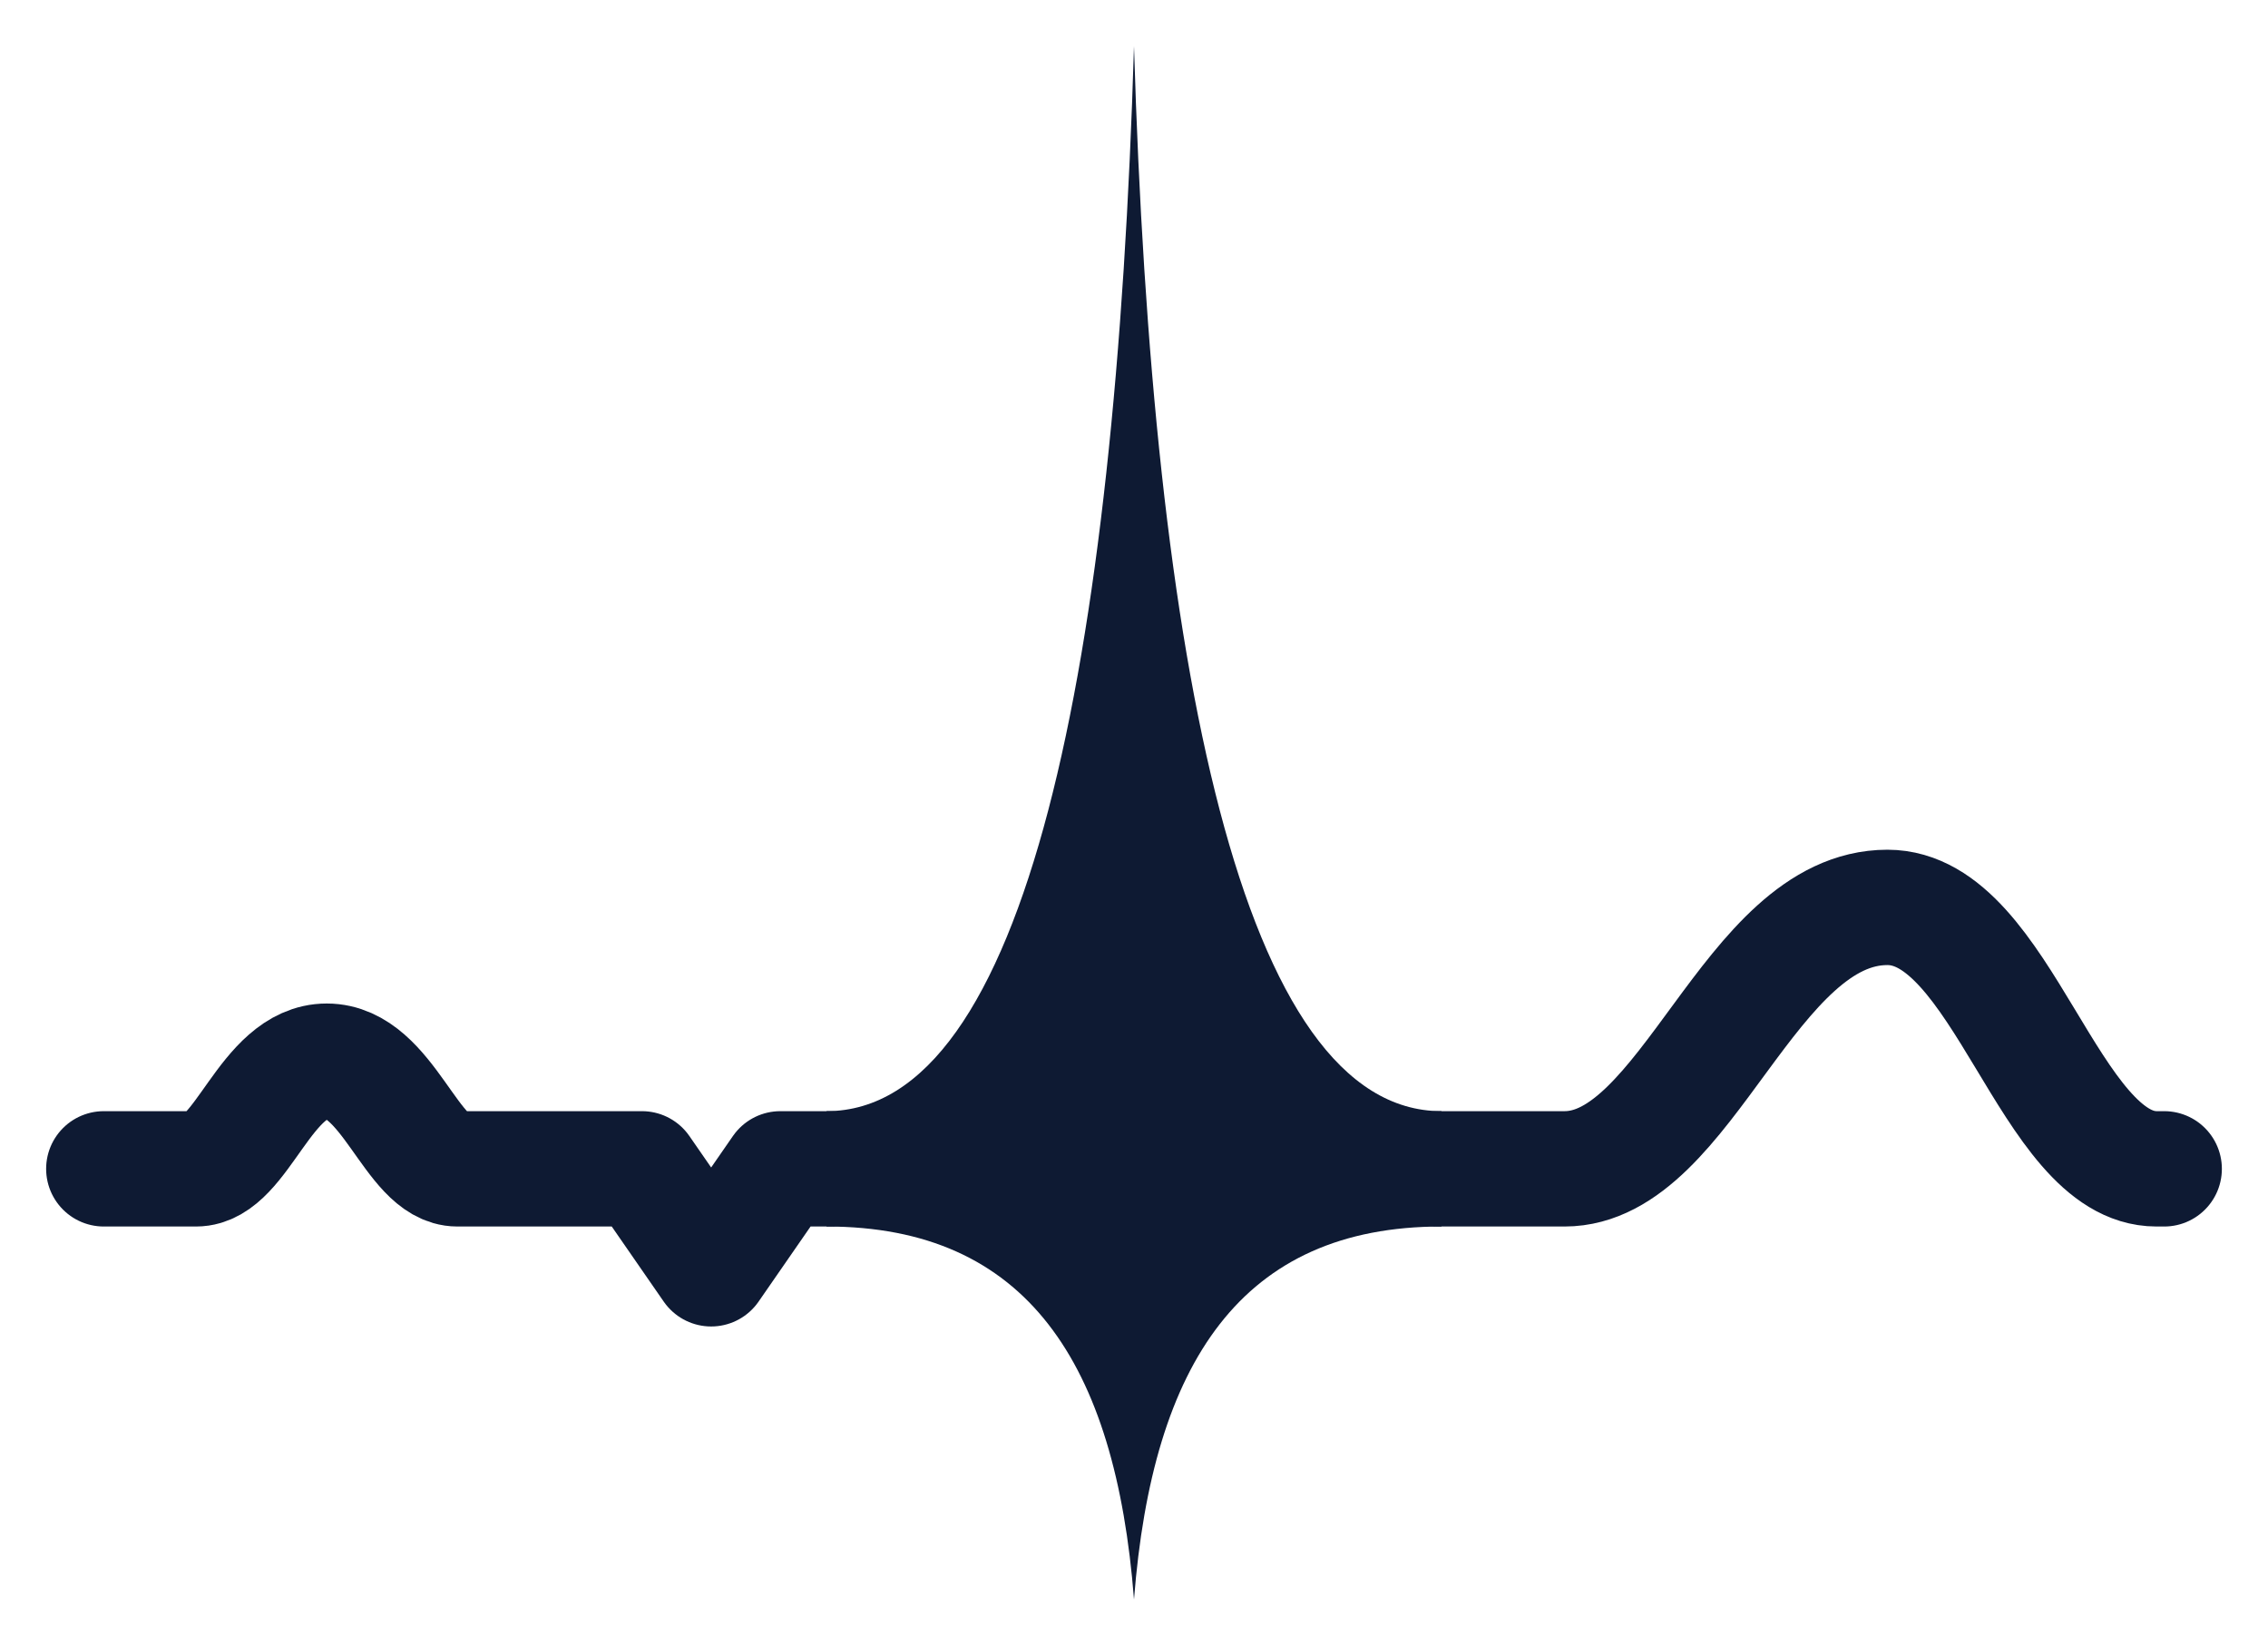
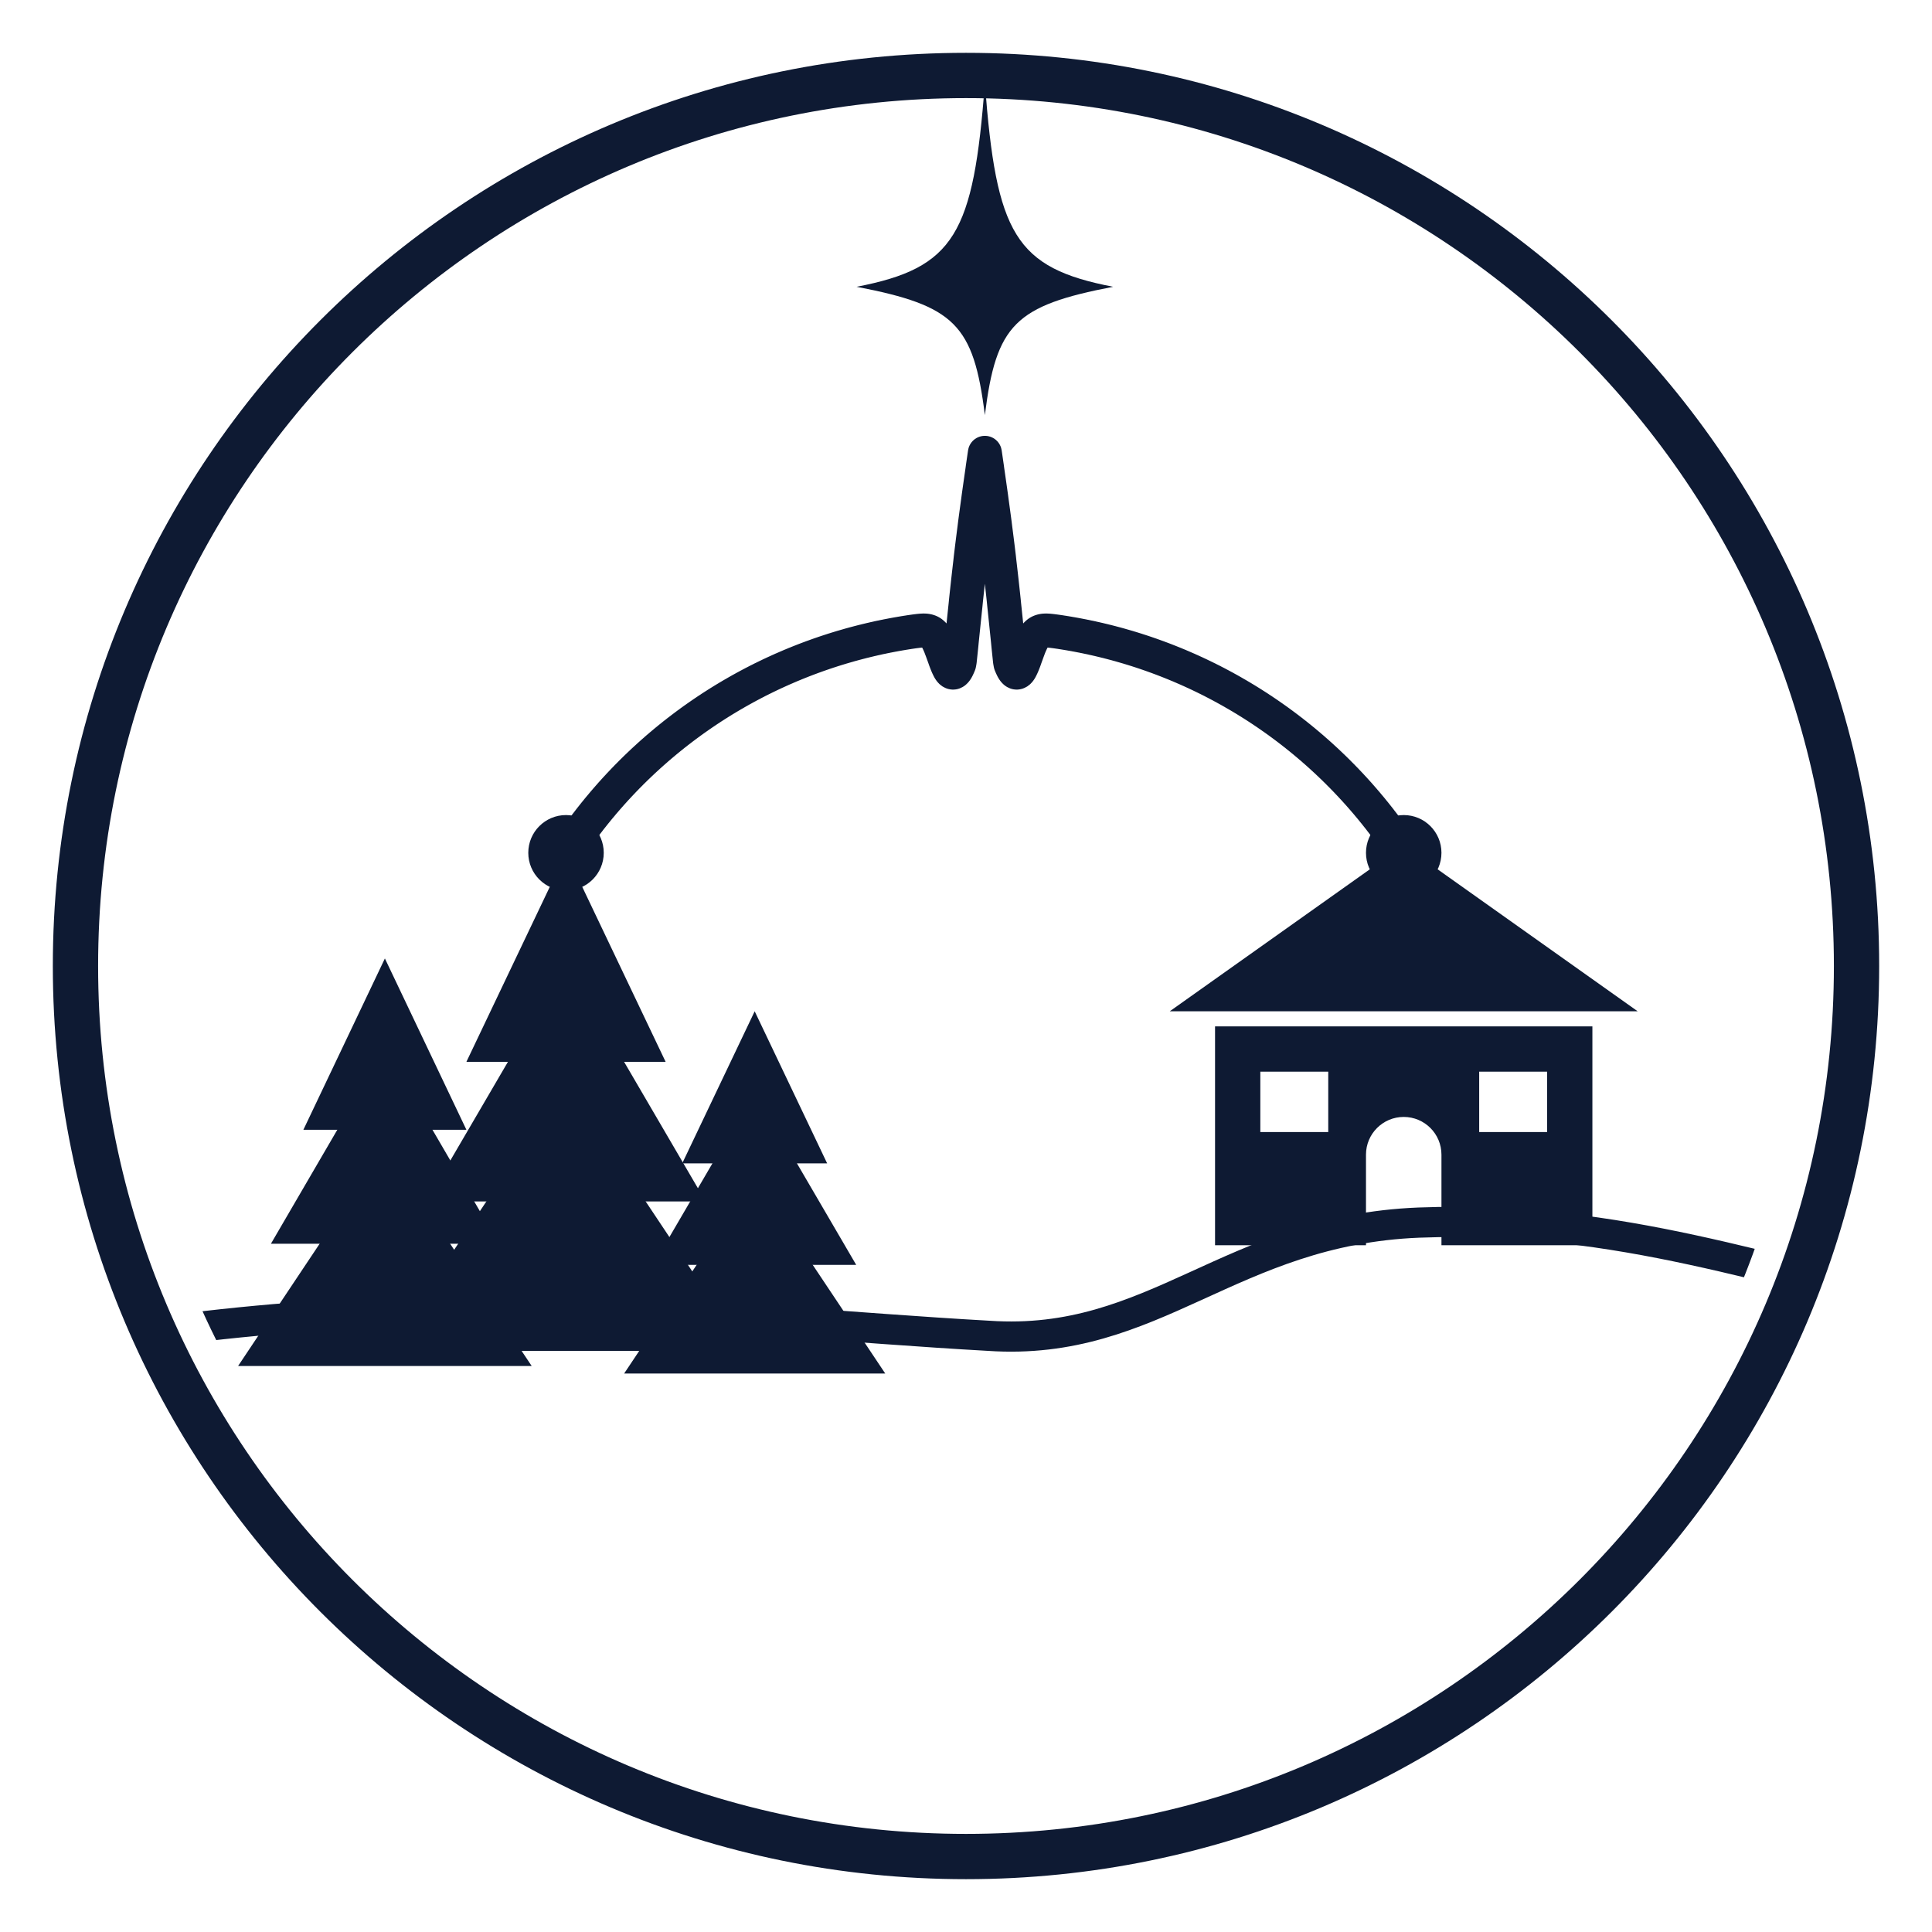
- <svg xmlns="http://www.w3.org/2000/svg" viewBox="0 0 295 214" width="295" height="214">
-   <g transform="translate(147.5 152)">
-     <path d="M -134 0 L -122 0 C -116 0 -113 -14 -105 -14 C -97 -14 -94 0 -88 0 L -64 0 L -55 13 L -46 0 L -39.5 0" fill="none" stroke="#0E1A33" stroke-width="15" stroke-linecap="round" stroke-linejoin="round" />
-     <path d="M 39.5 0 L 56 0 C 72 0 80 -34 98 -34 C 113 -34 119 0 133 0 L 134 0" fill="none" stroke="#0E1A33" stroke-width="15" stroke-linecap="round" stroke-linejoin="round" />
-     <path d="M -40 -7.5 C -14.00 -7.5 -2.40 -65.70 0 -146 C 2.40 -65.70 14.00 -7.5 40 -7.5 L 40 7.5 C 14.00 7.5 2.40 25.20 0 56 C -2.40 25.20 -14.00 7.5 -40 7.5 Z" fill="#0E1A33" />
+ <svg xmlns="http://www.w3.org/2000/svg" viewBox="0 0 512 512" width="512" height="512">
+   <defs>
+     <clipPath id="inner">
+       <circle cx="256" cy="256" r="222" />
+     </clipPath>
+   </defs>
+   <circle cx="256" cy="256" r="236" fill="none" stroke="#0E1A33" stroke-width="12" />
+   <g clip-path="url(#inner)">
+     <path d="M0 360 C110 338 190 350 262 354 C306 357 326 326 376 324 C430 322 470 338 512 346" fill="none" stroke="#0E1A33" stroke-width="8" />
  </g>
+   <path d="M150 226.0 L123.6 281.4 L176.4 281.4Z" fill="#0E1A33" />
+   <path d="M150 255.04 L113.0 318.4 L187.0 318.4Z" fill="#0E1A33" />
+   <path d="M150 286.72 L102.5 358.0 L197.5 358.0Z" fill="#0E1A33" />
+   <path d="M102 254.0 L80.4 299.4 L123.6 299.4Z" fill="#0E1A33" />
+   <path d="M102 277.76 L71.8 329.6 L132.2 329.6Z" fill="#0E1A33" />
+   <path d="M102 303.68 L63.1 362.0 L140.9 362.0Z" fill="#0E1A33" />
+   <path d="M200 268.0 L180.8 308.3 L219.2 308.3Z" fill="#0E1A33" />
+   <path d="M200 289.12 L173.1 335.2 L226.9 335.2Z" fill="#0E1A33" />
+   <path d="M200 312.16 L165.4 364.0 L234.6 364.0Z" fill="#0E1A33" />
+   <path d="M322 272 H422 V330 H322Z M362 330 V306 a10 10 0 0 1 20 0 V330Z M334 284 h18 v16 h-18Z M392 284 h18 v16 h-18Z" fill="#0E1A33" fill-rule="evenodd" />
+   <path d="M310 268 L372 224 L434 268Z" fill="#0E1A33" />
+   <path d="M150.00 226.00 L150.14 225.79 L150.28 225.58 L150.42 225.37 L150.56 225.16 L150.69 224.95 L150.83 224.74 L150.97 224.54 L151.11 224.33 L151.25 224.13 L151.39 223.92 L151.53 223.72 L151.66 223.52 L151.80 223.32 L151.94 223.12 L152.08 222.92 L152.22 222.72 L152.36 222.52 L152.50 222.32 L152.64 222.12 L152.78 221.93 L152.91 221.73 L153.05 221.54 L153.19 221.34 L153.33 221.15 L153.47 220.96 L153.61 220.77 L153.75 220.58 L153.88 220.39 L154.02 220.20 L154.16 220.01 L154.30 219.82 L154.44 219.63 L154.58 219.45 L154.72 219.26 L154.86 219.08 L155.00 218.89 L155.13 218.71 L155.27 218.52 L155.41 218.34 L155.55 218.16 L155.69 217.98 L155.83 217.80 L155.97 217.62 L156.10 217.44 L156.24 217.26 L156.38 217.08 L156.52 216.90 L156.66 216.72 L156.80 216.55 L156.94 216.37 L157.08 216.20 L157.22 216.02 L157.35 215.85 L157.49 215.68 L157.63 215.50 L157.77 215.33 L157.91 215.16 L158.05 214.99 L158.19 214.82 L158.32 214.65 L158.46 214.48 L158.60 214.31 L158.74 214.14 L158.88 213.97 L159.02 213.81 L159.16 213.64 L159.30 213.48 L159.44 213.31 L159.57 213.15 L159.71 212.98 L159.85 212.82 L159.99 212.65 L160.13 212.49 L160.27 212.33 L160.41 212.17 L160.54 212.01 L160.68 211.85 L160.82 211.69 L160.96 211.53 L161.10 211.37 L161.24 211.21 L161.38 211.05 L161.52 210.89 L161.66 210.74 L161.79 210.58 L161.93 210.42 L162.07 210.27 L162.21 210.11 L162.35 209.96 L162.49 209.80 L162.63 209.65 L162.76 209.50 L162.90 209.35 L163.04 209.19 L163.18 209.04 L163.32 208.89 L163.46 208.74 L163.60 208.59 L163.74 208.44 L163.88 208.29 L164.01 208.14 L164.15 207.99 L164.29 207.85 L164.43 207.70 L164.57 207.55 L164.71 207.40 L164.85 207.26 L164.99 207.11 L165.12 206.97 L165.26 206.82 L165.40 206.68 L165.54 206.53 L165.68 206.39 L165.82 206.25 L165.96 206.10 L166.09 205.96 L166.23 205.82 L166.37 205.68 L166.51 205.54 L166.65 205.40 L166.79 205.26 L166.93 205.12 L167.07 204.98 L167.20 204.84 L167.34 204.70 L167.48 204.56 L167.62 204.42 L167.76 204.29 L167.90 204.15 L168.04 204.01 L168.18 203.88 L168.31 203.74 L168.45 203.61 L168.59 203.47 L168.73 203.34 L168.87 203.20 L169.01 203.07 L169.15 202.94 L169.29 202.80 L169.43 202.67 L169.56 202.54 L169.70 202.41 L169.84 202.28 L169.98 202.15 L170.12 202.01 L170.26 201.88 L170.40 201.75 L170.53 201.62 L170.67 201.50 L170.81 201.37 L170.95 201.24 L171.09 201.11 L171.23 200.98 L171.37 200.86 L171.51 200.73 L171.65 200.60 L171.78 200.48 L171.92 200.35 L172.06 200.22 L172.20 200.10 L172.34 199.97 L172.48 199.85 L172.62 199.73 L172.75 199.60 L172.89 199.48 L173.03 199.36 L173.17 199.23 L173.31 199.11 L173.45 198.99 L173.59 198.87 L173.73 198.75 L173.87 198.62 L174.00 198.50 L174.14 198.38 L174.28 198.26 L174.42 198.14 L174.56 198.02 L174.70 197.91 L174.84 197.79 L174.97 197.67 L175.11 197.55 L175.25 197.43 L175.39 197.32 L175.53 197.20 L175.67 197.08 L175.81 196.97 L175.95 196.85 L176.09 196.73 L176.22 196.62 L176.36 196.50 L176.50 196.39 L176.64 196.27 L176.78 196.16 L176.92 196.05 L177.06 195.93 L177.19 195.82 L177.33 195.71 L177.47 195.59 L177.61 195.48 L177.75 195.37 L177.89 195.26 L178.03 195.15 L178.17 195.04 L178.31 194.92 L178.44 194.81 L178.58 194.70 L178.72 194.59 L178.86 194.48 L179.00 194.38 L179.14 194.27 L179.28 194.16 L179.41 194.05 L179.55 193.94 L179.69 193.83 L179.83 193.73 L179.97 193.62 L180.11 193.51 L180.25 193.41 L180.39 193.30 L180.53 193.19 L180.66 193.09 L180.80 192.98 L180.94 192.88 L181.08 192.77 L181.22 192.67 L181.36 192.56 L181.50 192.46 L181.63 192.36 L181.77 192.25 L181.91 192.15 L182.05 192.05 L182.19 191.94 L182.33 191.84 L182.47 191.74 L182.61 191.64 L182.75 191.54 L182.88 191.43 L183.02 191.33 L183.16 191.23 L183.30 191.13 L183.44 191.03 L183.58 190.93 L183.72 190.83 L183.85 190.73 L183.99 190.63 L184.13 190.54 L184.27 190.44 L184.41 190.34 L184.55 190.24 L184.69 190.14 L184.83 190.05 L184.97 189.95 L185.10 189.85 L185.24 189.76 L185.38 189.66 L185.52 189.56 L185.66 189.47 L185.80 189.37 L185.94 189.28 L186.07 189.18 L186.21 189.09 L186.35 188.99 L186.49 188.90 L186.63 188.80 L186.77 188.71 L186.91 188.62 L187.05 188.52 L187.19 188.43 L187.32 188.34 L187.46 188.24 L187.60 188.15 L187.74 188.06 L187.88 187.97 L188.02 187.88 L188.16 187.79 L188.30 187.69 L188.43 187.60 L188.57 187.51 L188.71 187.42 L188.85 187.33 L188.99 187.24 L189.13 187.15 L189.27 187.06 L189.41 186.98 L189.54 186.89 L189.68 186.80 L189.82 186.71 L189.96 186.62 L190.10 186.53 L190.24 186.45 L190.38 186.36 L190.51 186.27 L190.65 186.18 L190.79 186.10 L190.93 186.01 L191.07 185.93 L191.21 185.84 L191.35 185.75 L191.49 185.67 L191.62 185.58 L191.76 185.50 L191.90 185.41 L192.04 185.33 L192.18 185.24 L192.32 185.16 L192.46 185.08 L192.60 184.99 L192.74 184.91 L192.87 184.83 L193.01 184.74 L193.15 184.66 L193.29 184.58 L193.43 184.50 L193.57 184.41 L193.71 184.33 L193.84 184.25 L193.98 184.17 L194.12 184.09 L194.26 184.01 L194.40 183.93 L194.54 183.85 L194.68 183.77 L194.82 183.69 L194.95 183.61 L195.09 183.53 L195.23 183.45 L195.37 183.37 L195.51 183.29 L195.65 183.21 L195.79 183.13 L195.93 183.05 L196.06 182.98 L196.20 182.90 L196.34 182.82 L196.48 182.74 L196.62 182.67 L196.76 182.59 L196.90 182.51 L197.04 182.44 L197.18 182.36 L197.31 182.28 L197.45 182.21 L197.59 182.13 L197.73 182.06 L197.87 181.98 L198.01 181.91 L198.15 181.83 L198.28 181.76 L198.42 181.68 L198.56 181.61 L198.70 181.54 L198.84 181.46 L198.98 181.39 L199.12 181.32 L199.26 181.24 L199.40 181.17 L199.53 181.10 L199.67 181.02 L199.81 180.95 L199.95 180.88 L200.09 180.81 L200.23 180.74 L200.37 180.67 L200.50 180.59 L200.64 180.52 L200.78 180.45 L200.92 180.38 L201.06 180.31 L201.20 180.24 L201.34 180.17 L201.48 180.10 L201.62 180.03 L201.75 179.96 L201.89 179.89 L202.03 179.82 L202.17 179.76 L202.31 179.69 L202.45 179.62 L202.59 179.55 L202.72 179.48 L202.86 179.42 L203.00 179.35 L203.14 179.28 L203.28 179.21 L203.42 179.15 L203.56 179.08 L203.70 179.01 L203.84 178.95 L203.97 178.88 L204.11 178.81 L204.25 178.75 L204.39 178.68 L204.53 178.62 L204.67 178.55 L204.81 178.49 L204.94 178.42 L205.08 178.36 L205.22 178.29 L205.36 178.23 L205.50 178.17 L205.64 178.10 L205.78 178.04 L205.92 177.98 L206.06 177.91 L206.19 177.85 L206.33 177.79 L206.47 177.72 L206.61 177.66 L206.75 177.60 L206.89 177.54 L207.03 177.47 L207.16 177.41 L207.30 177.35 L207.44 177.29 L207.58 177.23 L207.72 177.17 L207.86 177.11 L208.00 177.05 L208.14 176.99 L208.28 176.93 L208.41 176.87 L208.55 176.81 L208.69 176.75 L208.83 176.69 L208.97 176.63 L209.11 176.57 L209.25 176.51 L209.38 176.45 L209.52 176.39 L209.66 176.33 L209.80 176.28 L209.94 176.22 L210.08 176.16 L210.22 176.10 L210.36 176.05 L210.50 175.99 L210.63 175.93 L210.77 175.87 L210.91 175.82 L211.05 175.76 L211.19 175.71 L211.33 175.65 L211.47 175.59 L211.60 175.54 L211.74 175.48 L211.88 175.43 L212.02 175.37 L212.16 175.32 L212.30 175.26 L212.44 175.21 L212.58 175.15 L212.72 175.10 L212.85 175.04 L212.99 174.99 L213.13 174.94 L213.27 174.88 L213.41 174.83 L213.55 174.78 L213.69 174.72 L213.82 174.67 L213.96 174.62 L214.10 174.57 L214.24 174.51 L214.38 174.46 L214.52 174.41 L214.66 174.36 L214.80 174.31 L214.94 174.25 L215.07 174.20 L215.21 174.15 L215.35 174.10 L215.49 174.05 L215.63 174.00 L215.77 173.95 L215.91 173.90 L216.05 173.85 L216.18 173.80 L216.32 173.75 L216.46 173.70 L216.60 173.65 L216.74 173.60 L216.88 173.55 L217.02 173.50 L217.16 173.45 L217.29 173.41 L217.43 173.36 L217.57 173.31 L217.71 173.26 L217.85 173.21 L217.99 173.17 L218.13 173.12 L218.26 173.07 L218.40 173.02 L218.54 172.98 L218.68 172.93 L218.82 172.88 L218.96 172.84 L219.10 172.79 L219.24 172.74 L219.38 172.70 L219.51 172.65 L219.65 172.61 L219.79 172.56 L219.93 172.52 L220.07 172.47 L220.21 172.43 L220.35 172.38 L220.49 172.34 L220.62 172.29 L220.76 172.25 L220.90 172.20 L221.04 172.16 L221.18 172.12 L221.32 172.07 L221.46 172.03 L221.59 171.99 L221.73 171.94 L221.87 171.90 L222.01 171.86 L222.15 171.82 L222.29 171.77 L222.43 171.73 L222.57 171.69 L222.70 171.65 L222.84 171.61 L222.98 171.56 L223.12 171.52 L223.26 171.48 L223.40 171.44 L223.54 171.40 L223.68 171.36 L223.81 171.32 L223.95 171.28 L224.09 171.24 L224.23 171.20 L224.37 171.16 L224.51 171.12 L224.65 171.08 L224.79 171.04 L224.93 171.00 L225.06 170.96 L225.20 170.92 L225.34 170.88 L225.48 170.84 L225.62 170.80 L225.76 170.77 L225.90 170.73 L226.03 170.69 L226.17 170.65 L226.31 170.61 L226.45 170.58 L226.59 170.54 L226.73 170.50 L226.87 170.47 L227.01 170.43 L227.14 170.39 L227.28 170.36 L227.42 170.32 L227.56 170.28 L227.70 170.25 L227.84 170.21 L227.98 170.18 L228.12 170.14 L228.25 170.10 L228.39 170.07 L228.53 170.03 L228.67 170.00 L228.81 169.96 L228.95 169.93 L229.09 169.90 L229.23 169.86 L229.37 169.83 L229.50 169.79 L229.64 169.76 L229.78 169.73 L229.92 169.69 L230.06 169.66 L230.20 169.63 L230.34 169.59 L230.47 169.56 L230.61 169.53 L230.75 169.49 L230.89 169.46 L231.03 169.43 L231.17 169.40 L231.31 169.37 L231.45 169.33 L231.58 169.30 L231.72 169.27 L231.86 169.24 L232.00 169.21 L232.14 169.18 L232.28 169.15 L232.42 169.12 L232.56 169.08 L232.69 169.05 L232.83 169.02 L232.97 168.99 L233.11 168.96 L233.25 168.93 L233.39 168.90 L233.53 168.88 L233.67 168.85 L233.81 168.82 L233.94 168.79 L234.08 168.76 L234.22 168.73 L234.36 168.70 L234.50 168.67 L234.64 168.65 L234.78 168.62 L234.92 168.59 L235.05 168.56 L235.19 168.53 L235.33 168.51 L235.47 168.48 L235.61 168.45 L235.75 168.43 L235.89 168.40 L236.03 168.37 L236.16 168.35 L236.30 168.32 L236.44 168.29 L236.58 168.27 L236.72 168.24 L236.86 168.22 L237.00 168.19 L237.13 168.16 L237.27 168.14 L237.41 168.11 L237.55 168.09 L237.69 168.06 L237.83 168.04 L237.97 168.01 L238.11 167.99 L238.25 167.97 L238.38 167.94 L238.52 167.92 L238.66 167.89 L238.80 167.87 L238.94 167.85 L239.08 167.82 L239.22 167.80 L239.36 167.78 L239.49 167.75 L239.63 167.73 L239.77 167.71 L239.91 167.69 L240.05 167.66 L240.19 167.64 L240.33 167.62 L240.47 167.60 L240.60 167.58 L240.74 167.56 L240.88 167.53 L241.02 167.51 L241.16 167.49 L241.30 167.47 L241.44 167.45 L241.57 167.43 L241.71 167.41 L241.85 167.39 L241.99 167.37 L242.13 167.35 L242.27 167.33 L242.41 167.31 L242.55 167.29 L242.69 167.28 L242.82 167.26 L242.96 167.24 L243.10 167.22 L243.24 167.21 L243.38 167.19 L243.52 167.17 L243.66 167.16 L243.80 167.15 L243.93 167.13 L244.07 167.12 L244.21 167.11 L244.35 167.11 L244.49 167.10 L244.63 167.09 L244.77 167.09 L244.91 167.09 L245.04 167.10 L245.18 167.10 L245.32 167.11 L245.46 167.13 L245.60 167.15 L245.74 167.17 L245.88 167.21 L246.01 167.24 L246.15 167.29 L246.29 167.34 L246.43 167.40 L246.57 167.47 L246.71 167.55 L246.85 167.64 L246.99 167.74 L247.12 167.86 L247.26 167.99 L247.40 168.13 L247.54 168.28 L247.68 168.45 L247.82 168.64 L247.96 168.84 L248.10 169.06 L248.24 169.29 L248.37 169.54 L248.51 169.80 L248.65 170.09 L248.79 170.38 L248.93 170.70 L249.07 171.02 L249.21 171.36 L249.34 171.72 L249.48 172.08 L249.62 172.45 L249.76 172.83 L249.90 173.22 L250.04 173.60 L250.18 173.99 L250.32 174.38 L250.45 174.76 L250.59 175.14 L250.73 175.50 L250.87 175.86 L251.01 176.20 L251.15 176.52 L251.29 176.82 L251.43 177.10 L251.56 177.35 L251.70 177.58 L251.84 177.77 L251.98 177.94 L252.12 178.07 L252.26 178.16 L252.40 178.22 L252.54 178.25 L252.68 178.24 L252.81 178.19 L252.95 178.11 L253.09 177.99 L253.23 177.84 L253.37 177.66 L253.51 177.44 L253.65 177.20 L253.78 176.93 L253.92 176.63 L254.06 176.31 L254.20 175.97 L254.34 175.20 L254.48 173.87 L254.62 172.54 L254.76 171.19 L254.89 169.84 L255.03 168.48 L255.17 167.12 L255.31 165.77 L255.45 164.41 L255.59 163.07 L255.73 161.72 L255.87 160.39 L256.00 159.07 L256.14 157.76 L256.28 156.47 L256.42 155.19 L256.56 153.92 L256.70 152.67 L256.84 151.44 L256.98 150.22 L257.12 149.02 L257.25 147.83 L257.39 146.66 L257.53 145.51 L257.67 144.37 L257.81 143.25 L257.95 142.14 L258.09 141.05 L258.23 139.96 L258.36 138.89 L258.50 137.83 L258.64 136.79 L258.78 135.75 L258.92 134.72 L259.06 133.70 L259.20 132.68 L259.33 131.68 L259.47 130.68 L259.61 129.69 L259.75 128.70 L259.89 127.72 L260.03 126.74 L260.17 125.77 L260.31 124.80 L260.44 123.83 L260.58 122.87 L260.72 121.91 L260.86 120.95 L261.00 120.00 L261.14 120.95 L261.28 121.91 L261.42 122.87 L261.56 123.83 L261.69 124.80 L261.83 125.77 L261.97 126.74 L262.11 127.72 L262.25 128.70 L262.39 129.69 L262.53 130.68 L262.67 131.68 L262.80 132.68 L262.94 133.70 L263.08 134.72 L263.22 135.75 L263.36 136.79 L263.50 137.83 L263.64 138.89 L263.77 139.96 L263.91 141.05 L264.05 142.14 L264.19 143.25 L264.33 144.37 L264.47 145.51 L264.61 146.66 L264.75 147.83 L264.88 149.02 L265.02 150.22 L265.16 151.44 L265.30 152.67 L265.44 153.92 L265.58 155.19 L265.72 156.47 L265.86 157.76 L266.00 159.07 L266.13 160.39 L266.27 161.72 L266.41 163.07 L266.55 164.41 L266.69 165.77 L266.83 167.12 L266.97 168.48 L267.11 169.84 L267.24 171.19 L267.38 172.54 L267.52 173.87 L267.66 175.20 L267.80 175.97 L267.94 176.31 L268.08 176.63 L268.22 176.93 L268.35 177.20 L268.49 177.44 L268.63 177.66 L268.77 177.84 L268.91 177.99 L269.05 178.11 L269.19 178.19 L269.32 178.24 L269.46 178.25 L269.60 178.22 L269.74 178.16 L269.88 178.07 L270.02 177.94 L270.16 177.77 L270.30 177.58 L270.44 177.35 L270.57 177.10 L270.71 176.82 L270.85 176.52 L270.99 176.20 L271.13 175.86 L271.27 175.50 L271.41 175.14 L271.55 174.76 L271.68 174.38 L271.82 173.99 L271.96 173.60 L272.10 173.22 L272.24 172.83 L272.38 172.45 L272.52 172.08 L272.65 171.72 L272.79 171.36 L272.93 171.02 L273.07 170.70 L273.21 170.38 L273.35 170.09 L273.49 169.80 L273.63 169.54 L273.76 169.29 L273.90 169.06 L274.04 168.84 L274.18 168.64 L274.32 168.45 L274.46 168.28 L274.60 168.13 L274.74 167.99 L274.88 167.86 L275.01 167.74 L275.15 167.64 L275.29 167.55 L275.43 167.47 L275.57 167.40 L275.71 167.34 L275.85 167.29 L275.99 167.24 L276.12 167.21 L276.26 167.17 L276.40 167.15 L276.54 167.13 L276.68 167.11 L276.82 167.10 L276.96 167.10 L277.10 167.09 L277.23 167.09 L277.37 167.09 L277.51 167.10 L277.65 167.11 L277.79 167.11 L277.93 167.12 L278.07 167.13 L278.21 167.15 L278.34 167.16 L278.48 167.17 L278.62 167.19 L278.76 167.21 L278.90 167.22 L279.04 167.24 L279.18 167.26 L279.31 167.28 L279.45 167.29 L279.59 167.31 L279.73 167.33 L279.87 167.35 L280.01 167.37 L280.15 167.39 L280.29 167.41 L280.43 167.43 L280.56 167.45 L280.70 167.47 L280.84 167.49 L280.98 167.51 L281.12 167.53 L281.26 167.56 L281.40 167.58 L281.53 167.60 L281.67 167.62 L281.81 167.64 L281.95 167.66 L282.09 167.69 L282.23 167.71 L282.37 167.73 L282.51 167.75 L282.64 167.78 L282.78 167.80 L282.92 167.82 L283.06 167.85 L283.20 167.87 L283.34 167.89 L283.48 167.92 L283.62 167.94 L283.75 167.97 L283.89 167.99 L284.03 168.01 L284.17 168.04 L284.31 168.06 L284.45 168.09 L284.59 168.11 L284.73 168.14 L284.87 168.16 L285.00 168.19 L285.14 168.22 L285.28 168.24 L285.42 168.27 L285.56 168.29 L285.70 168.32 L285.84 168.35 L285.98 168.37 L286.11 168.40 L286.25 168.43 L286.39 168.45 L286.53 168.48 L286.67 168.51 L286.81 168.53 L286.95 168.56 L287.09 168.59 L287.22 168.62 L287.36 168.65 L287.50 168.67 L287.64 168.70 L287.78 168.73 L287.92 168.76 L288.06 168.79 L288.19 168.82 L288.33 168.85 L288.47 168.88 L288.61 168.90 L288.75 168.93 L288.89 168.96 L289.03 168.99 L289.17 169.02 L289.31 169.05 L289.44 169.08 L289.58 169.12 L289.72 169.15 L289.86 169.18 L290.00 169.21 L290.14 169.24 L290.28 169.27 L290.41 169.30 L290.55 169.33 L290.69 169.37 L290.83 169.40 L290.97 169.43 L291.11 169.46 L291.25 169.49 L291.39 169.53 L291.52 169.56 L291.66 169.59 L291.80 169.63 L291.94 169.66 L292.08 169.69 L292.22 169.73 L292.36 169.76 L292.50 169.79 L292.63 169.83 L292.77 169.86 L292.91 169.90 L293.05 169.93 L293.19 169.96 L293.33 170.00 L293.47 170.03 L293.61 170.07 L293.75 170.10 L293.88 170.14 L294.02 170.18 L294.16 170.21 L294.30 170.25 L294.44 170.28 L294.58 170.32 L294.72 170.36 L294.86 170.39 L294.99 170.43 L295.13 170.47 L295.27 170.50 L295.41 170.54 L295.55 170.58 L295.69 170.61 L295.83 170.65 L295.97 170.69 L296.10 170.73 L296.24 170.77 L296.38 170.80 L296.52 170.84 L296.66 170.88 L296.80 170.92 L296.94 170.96 L297.07 171.00 L297.21 171.04 L297.35 171.08 L297.49 171.12 L297.63 171.16 L297.77 171.20 L297.91 171.24 L298.05 171.28 L298.19 171.32 L298.32 171.36 L298.46 171.40 L298.60 171.44 L298.74 171.48 L298.88 171.52 L299.02 171.56 L299.16 171.61 L299.29 171.65 L299.43 171.69 L299.57 171.73 L299.71 171.77 L299.85 171.82 L299.99 171.86 L300.13 171.90 L300.27 171.94 L300.40 171.99 L300.54 172.03 L300.68 172.07 L300.82 172.12 L300.96 172.16 L301.10 172.20 L301.24 172.25 L301.38 172.29 L301.51 172.34 L301.65 172.38 L301.79 172.43 L301.93 172.47 L302.07 172.52 L302.21 172.56 L302.35 172.61 L302.49 172.65 L302.62 172.70 L302.76 172.74 L302.90 172.79 L303.04 172.84 L303.18 172.88 L303.32 172.93 L303.46 172.98 L303.60 173.02 L303.74 173.07 L303.87 173.12 L304.01 173.17 L304.15 173.21 L304.29 173.26 L304.43 173.31 L304.57 173.36 L304.71 173.41 L304.85 173.45 L304.98 173.50 L305.12 173.55 L305.26 173.60 L305.40 173.65 L305.54 173.70 L305.68 173.75 L305.82 173.80 L305.96 173.85 L306.09 173.90 L306.23 173.95 L306.37 174.00 L306.51 174.05 L306.65 174.10 L306.79 174.15 L306.93 174.20 L307.06 174.25 L307.20 174.31 L307.34 174.36 L307.48 174.41 L307.62 174.46 L307.76 174.51 L307.90 174.57 L308.04 174.62 L308.18 174.67 L308.31 174.72 L308.45 174.78 L308.59 174.83 L308.73 174.88 L308.87 174.94 L309.01 174.99 L309.15 175.04 L309.28 175.10 L309.42 175.15 L309.56 175.21 L309.70 175.26 L309.84 175.32 L309.98 175.37 L310.12 175.43 L310.26 175.48 L310.39 175.54 L310.53 175.59 L310.67 175.65 L310.81 175.71 L310.95 175.76 L311.09 175.82 L311.23 175.87 L311.37 175.93 L311.50 175.99 L311.64 176.05 L311.78 176.10 L311.92 176.16 L312.06 176.22 L312.20 176.28 L312.34 176.33 L312.48 176.39 L312.62 176.45 L312.75 176.51 L312.89 176.57 L313.03 176.63 L313.17 176.69 L313.31 176.75 L313.45 176.81 L313.59 176.87 L313.73 176.93 L313.86 176.99 L314.00 177.05 L314.14 177.11 L314.28 177.17 L314.42 177.23 L314.56 177.29 L314.70 177.35 L314.84 177.41 L314.97 177.47 L315.11 177.54 L315.25 177.60 L315.39 177.66 L315.53 177.72 L315.67 177.79 L315.81 177.85 L315.94 177.91 L316.08 177.98 L316.22 178.04 L316.36 178.10 L316.50 178.17 L316.64 178.23 L316.78 178.29 L316.92 178.36 L317.06 178.42 L317.19 178.49 L317.33 178.55 L317.47 178.62 L317.61 178.68 L317.75 178.75 L317.89 178.81 L318.03 178.88 L318.16 178.95 L318.30 179.01 L318.44 179.08 L318.58 179.15 L318.72 179.21 L318.86 179.28 L319.00 179.35 L319.14 179.42 L319.27 179.48 L319.41 179.55 L319.55 179.62 L319.69 179.69 L319.83 179.76 L319.97 179.82 L320.11 179.89 L320.25 179.96 L320.38 180.03 L320.52 180.10 L320.66 180.17 L320.80 180.24 L320.94 180.31 L321.08 180.38 L321.22 180.45 L321.36 180.52 L321.50 180.59 L321.63 180.67 L321.77 180.74 L321.91 180.81 L322.05 180.88 L322.19 180.95 L322.33 181.02 L322.47 181.10 L322.61 181.17 L322.74 181.24 L322.88 181.32 L323.02 181.39 L323.16 181.46 L323.30 181.54 L323.44 181.61 L323.58 181.68 L323.72 181.76 L323.85 181.83 L323.99 181.91 L324.13 181.98 L324.27 182.06 L324.41 182.13 L324.55 182.21 L324.69 182.28 L324.82 182.36 L324.96 182.44 L325.10 182.51 L325.24 182.59 L325.38 182.67 L325.52 182.74 L325.66 182.82 L325.80 182.90 L325.94 182.98 L326.07 183.05 L326.21 183.13 L326.35 183.21 L326.49 183.29 L326.63 183.37 L326.77 183.45 L326.91 183.53 L327.04 183.61 L327.18 183.69 L327.32 183.77 L327.46 183.85 L327.60 183.93 L327.74 184.01 L327.88 184.09 L328.02 184.17 L328.15 184.25 L328.29 184.33 L328.43 184.41 L328.57 184.50 L328.71 184.58 L328.85 184.66 L328.99 184.74 L329.13 184.83 L329.26 184.91 L329.40 184.99 L329.54 185.08 L329.68 185.16 L329.82 185.24 L329.96 185.33 L330.10 185.41 L330.24 185.50 L330.38 185.58 L330.51 185.67 L330.65 185.75 L330.79 185.84 L330.93 185.93 L331.07 186.01 L331.21 186.10 L331.35 186.18 L331.49 186.27 L331.62 186.36 L331.76 186.45 L331.90 186.53 L332.04 186.62 L332.18 186.71 L332.32 186.80 L332.46 186.89 L332.60 186.98 L332.73 187.06 L332.87 187.15 L333.01 187.24 L333.15 187.33 L333.29 187.42 L333.43 187.51 L333.57 187.60 L333.71 187.69 L333.84 187.79 L333.98 187.88 L334.12 187.97 L334.26 188.06 L334.40 188.15 L334.54 188.24 L334.68 188.34 L334.81 188.43 L334.95 188.52 L335.09 188.62 L335.23 188.71 L335.37 188.80 L335.51 188.90 L335.65 188.99 L335.79 189.09 L335.93 189.18 L336.06 189.28 L336.20 189.37 L336.34 189.47 L336.48 189.56 L336.62 189.66 L336.76 189.76 L336.90 189.85 L337.03 189.95 L337.17 190.05 L337.31 190.14 L337.45 190.24 L337.59 190.34 L337.73 190.44 L337.87 190.54 L338.01 190.63 L338.14 190.73 L338.28 190.83 L338.42 190.93 L338.56 191.03 L338.70 191.13 L338.84 191.23 L338.98 191.33 L339.12 191.43 L339.25 191.54 L339.39 191.64 L339.53 191.74 L339.67 191.84 L339.81 191.94 L339.95 192.05 L340.09 192.15 L340.23 192.25 L340.37 192.36 L340.50 192.46 L340.64 192.56 L340.78 192.67 L340.92 192.77 L341.06 192.88 L341.20 192.98 L341.34 193.09 L341.48 193.19 L341.61 193.30 L341.75 193.41 L341.89 193.51 L342.03 193.62 L342.17 193.73 L342.31 193.83 L342.45 193.94 L342.59 194.05 L342.72 194.16 L342.86 194.27 L343.00 194.38 L343.14 194.48 L343.28 194.59 L343.42 194.70 L343.56 194.81 L343.69 194.92 L343.83 195.04 L343.97 195.15 L344.11 195.26 L344.25 195.37 L344.39 195.48 L344.53 195.59 L344.67 195.71 L344.81 195.82 L344.94 195.93 L345.08 196.05 L345.22 196.16 L345.36 196.27 L345.50 196.39 L345.64 196.50 L345.78 196.62 L345.91 196.73 L346.05 196.85 L346.19 196.97 L346.33 197.08 L346.47 197.20 L346.61 197.32 L346.75 197.43 L346.89 197.55 L347.02 197.67 L347.16 197.79 L347.30 197.91 L347.44 198.02 L347.58 198.14 L347.72 198.26 L347.86 198.38 L348.00 198.50 L348.13 198.62 L348.27 198.75 L348.41 198.87 L348.55 198.99 L348.69 199.11 L348.83 199.23 L348.97 199.36 L349.11 199.48 L349.25 199.60 L349.38 199.73 L349.52 199.85 L349.66 199.97 L349.80 200.10 L349.94 200.22 L350.08 200.35 L350.22 200.48 L350.36 200.60 L350.49 200.73 L350.63 200.86 L350.77 200.98 L350.91 201.11 L351.05 201.24 L351.19 201.37 L351.33 201.50 L351.47 201.62 L351.60 201.75 L351.74 201.88 L351.88 202.01 L352.02 202.15 L352.16 202.28 L352.30 202.41 L352.44 202.54 L352.57 202.67 L352.71 202.80 L352.85 202.94 L352.99 203.07 L353.13 203.20 L353.27 203.34 L353.41 203.47 L353.55 203.61 L353.69 203.74 L353.82 203.88 L353.96 204.01 L354.10 204.15 L354.24 204.29 L354.38 204.42 L354.52 204.56 L354.66 204.70 L354.79 204.84 L354.93 204.98 L355.07 205.12 L355.21 205.26 L355.35 205.40 L355.49 205.54 L355.63 205.68 L355.77 205.82 L355.90 205.96 L356.04 206.10 L356.18 206.25 L356.32 206.39 L356.46 206.53 L356.60 206.68 L356.74 206.82 L356.88 206.97 L357.01 207.11 L357.15 207.26 L357.29 207.40 L357.43 207.55 L357.57 207.70 L357.71 207.85 L357.85 207.99 L357.99 208.14 L358.12 208.29 L358.26 208.44 L358.40 208.59 L358.54 208.74 L358.68 208.89 L358.82 209.04 L358.96 209.19 L359.10 209.35 L359.24 209.50 L359.37 209.65 L359.51 209.80 L359.65 209.96 L359.79 210.11 L359.93 210.27 L360.07 210.42 L360.21 210.58 L360.35 210.74 L360.48 210.89 L360.62 211.05 L360.76 211.21 L360.90 211.37 L361.04 211.53 L361.18 211.69 L361.32 211.85 L361.46 212.01 L361.59 212.17 L361.73 212.33 L361.87 212.49 L362.01 212.65 L362.15 212.82 L362.29 212.98 L362.43 213.15 L362.56 213.31 L362.70 213.48 L362.84 213.64 L362.98 213.81 L363.12 213.97 L363.26 214.14 L363.40 214.31 L363.54 214.48 L363.68 214.65 L363.81 214.82 L363.95 214.99 L364.09 215.16 L364.23 215.33 L364.37 215.50 L364.51 215.68 L364.65 215.85 L364.78 216.02 L364.92 216.20 L365.06 216.37 L365.20 216.55 L365.34 216.72 L365.48 216.90 L365.62 217.08 L365.76 217.26 L365.89 217.44 L366.03 217.62 L366.17 217.80 L366.31 217.98 L366.45 218.16 L366.59 218.34 L366.73 218.52 L366.87 218.71 L367.00 218.89 L367.14 219.08 L367.28 219.26 L367.42 219.45 L367.56 219.63 L367.70 219.82 L367.84 220.01 L367.98 220.20 L368.12 220.39 L368.25 220.58 L368.39 220.77 L368.53 220.96 L368.67 221.15 L368.81 221.34 L368.95 221.54 L369.09 221.73 L369.23 221.93 L369.36 222.12 L369.50 222.32 L369.64 222.52 L369.78 222.72 L369.92 222.92 L370.06 223.12 L370.20 223.32 L370.34 223.52 L370.47 223.72 L370.61 223.92 L370.75 224.13 L370.89 224.33 L371.03 224.54 L371.17 224.74 L371.31 224.95 L371.44 225.16 L371.58 225.37 L371.72 225.58 L371.86 225.79 L372.00 226.00" fill="none" stroke="#0E1A33" stroke-width="9" stroke-linecap="round" stroke-linejoin="round" />
+   <circle cx="150" cy="226" r="10" fill="#0E1A33" />
+   <circle cx="372" cy="226" r="10" fill="#0E1A33" />
+   <path d="M261.0 22.0 C264.0 62.0 269.0 71.0 295.0 76.0 C269.0 81.0 264.0 86.0 261.0 110.0 C258.0 86.0 253.0 81.0 227.0 76.0 C253.0 71.0 258.0 62.0 261.0 22.0Z" fill="#0E1A33" />
</svg>
